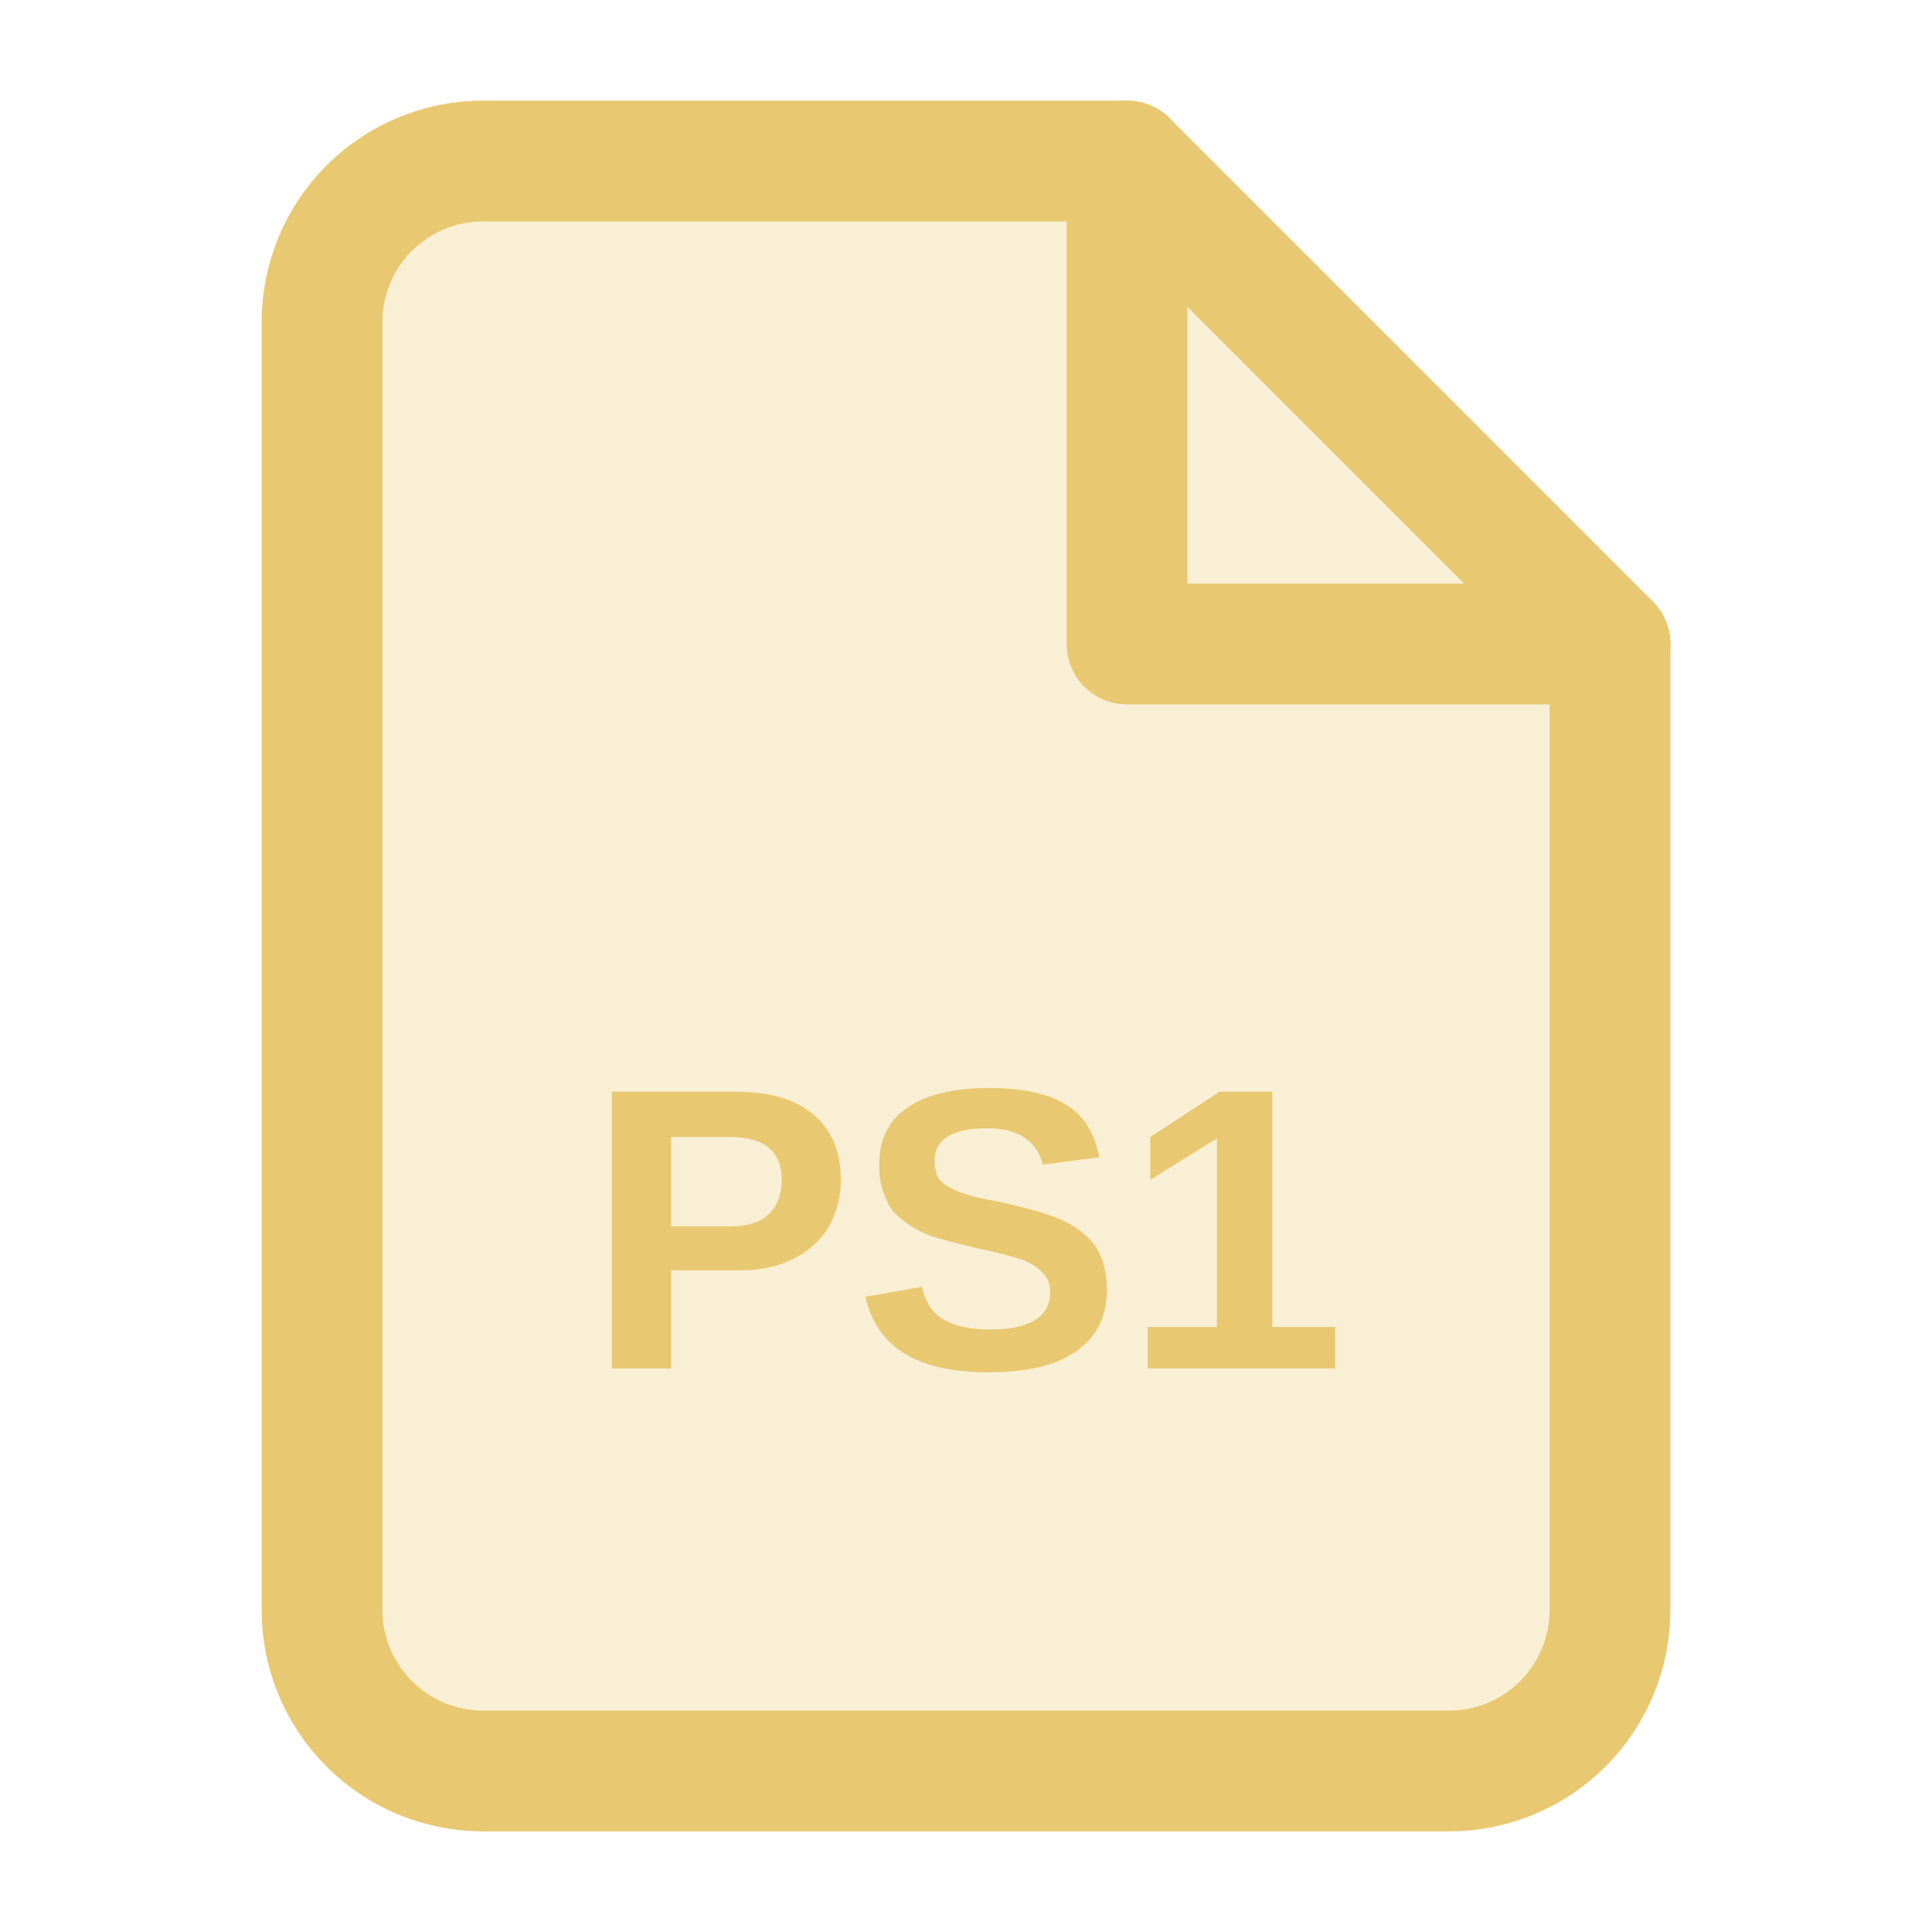
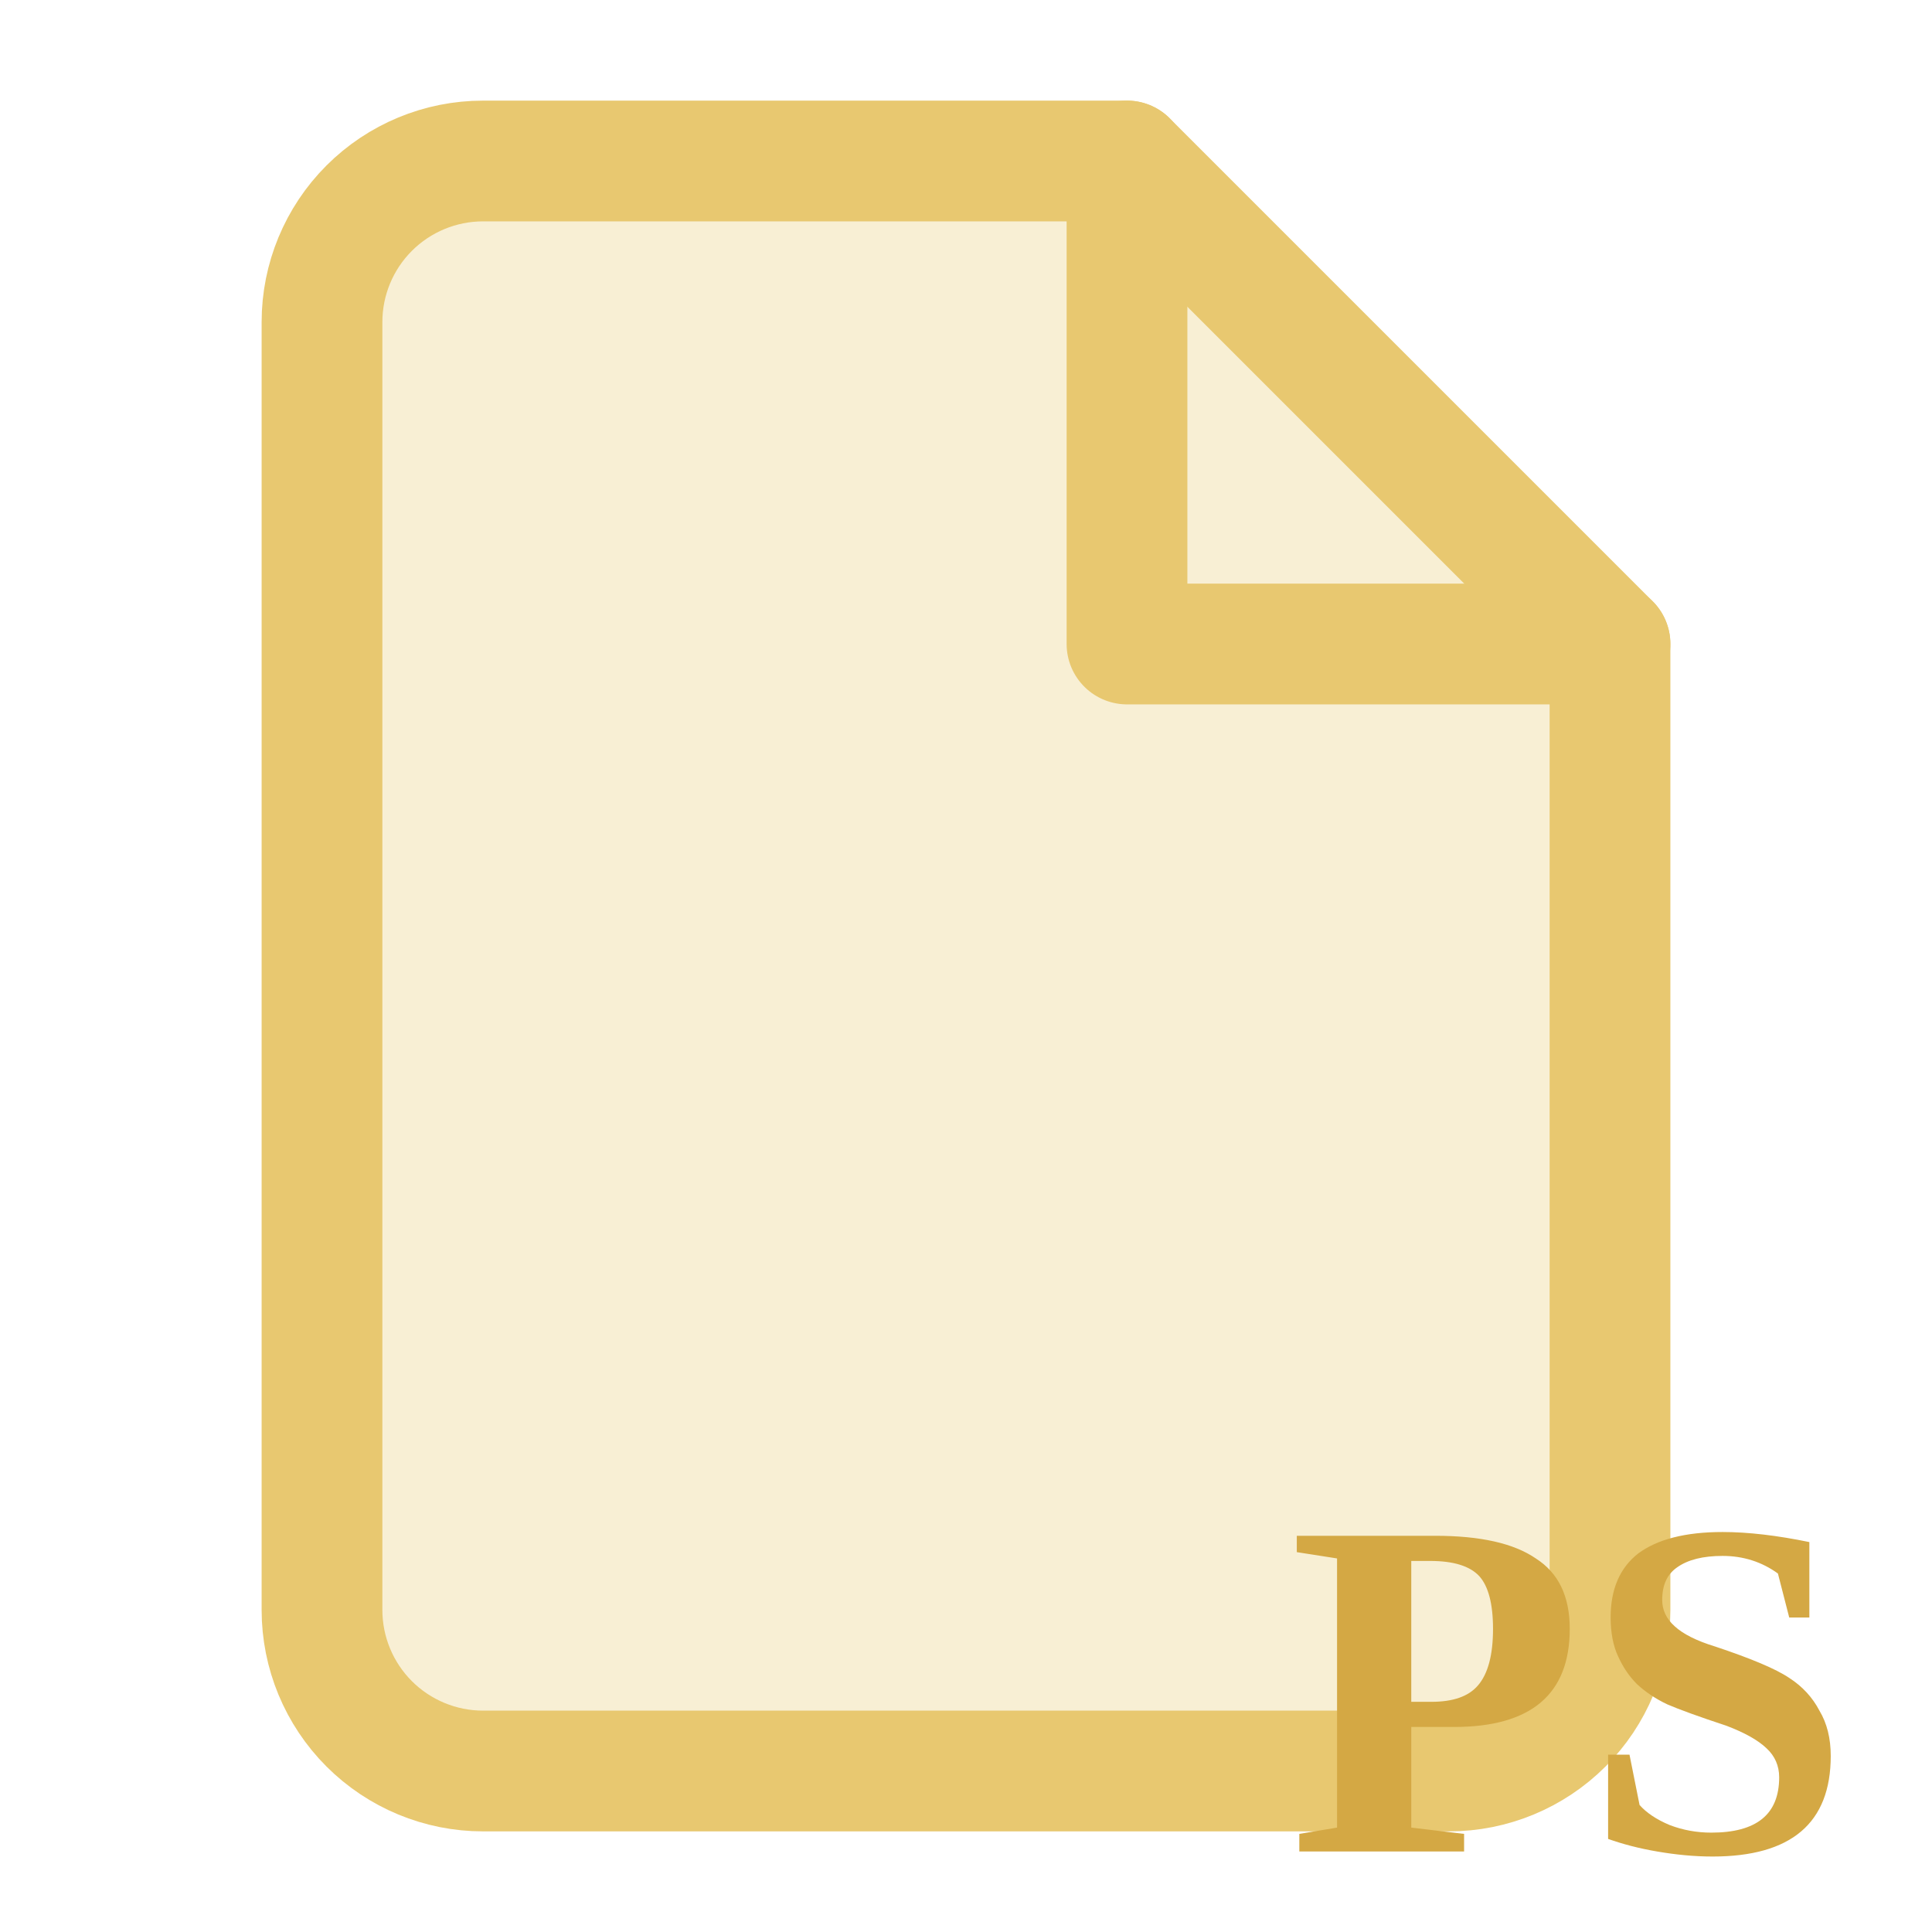
<svg xmlns="http://www.w3.org/2000/svg" viewBox="0 0 24 24" fill="none">
  <path d="M14 2H6C5.47 2 4.961 2.211 4.586 2.586C4.211 2.961 4 3.47 4 4V20C4 20.53 4.211 21.039 4.586 21.414C4.961 21.789 5.47 22 6 22H18C18.53 22 19.039 21.789 19.414 21.414C19.789 21.039 20 20.53 20 20V8L14 2Z" fill="#E8C870" opacity="0.3" />
  <path d="M14 2H6C5.47 2 4.961 2.211 4.586 2.586C4.211 2.961 4 3.47 4 4V20C4 20.53 4.211 21.039 4.586 21.414C4.961 21.789 5.47 22 6 22H18C18.53 22 19.039 21.789 19.414 21.414C19.789 21.039 20 20.53 20 20V8L14 2Z" stroke="#E8C870" stroke-width="1.5" stroke-linecap="round" stroke-linejoin="round" />
  <path d="M14 2V8H20" stroke="#E8C870" stroke-width="1.5" stroke-linecap="round" stroke-linejoin="round" />
-   <text x="12" y="17" text-anchor="middle" fill="#E8C870" font-family="Arial, sans-serif" font-size="5" font-weight="bold">PS1</text>
+   <text x="23" y="23" text-anchor="end" fill="#D4A844" font-size="6" font-weight="bold">PS</text>
</svg>
